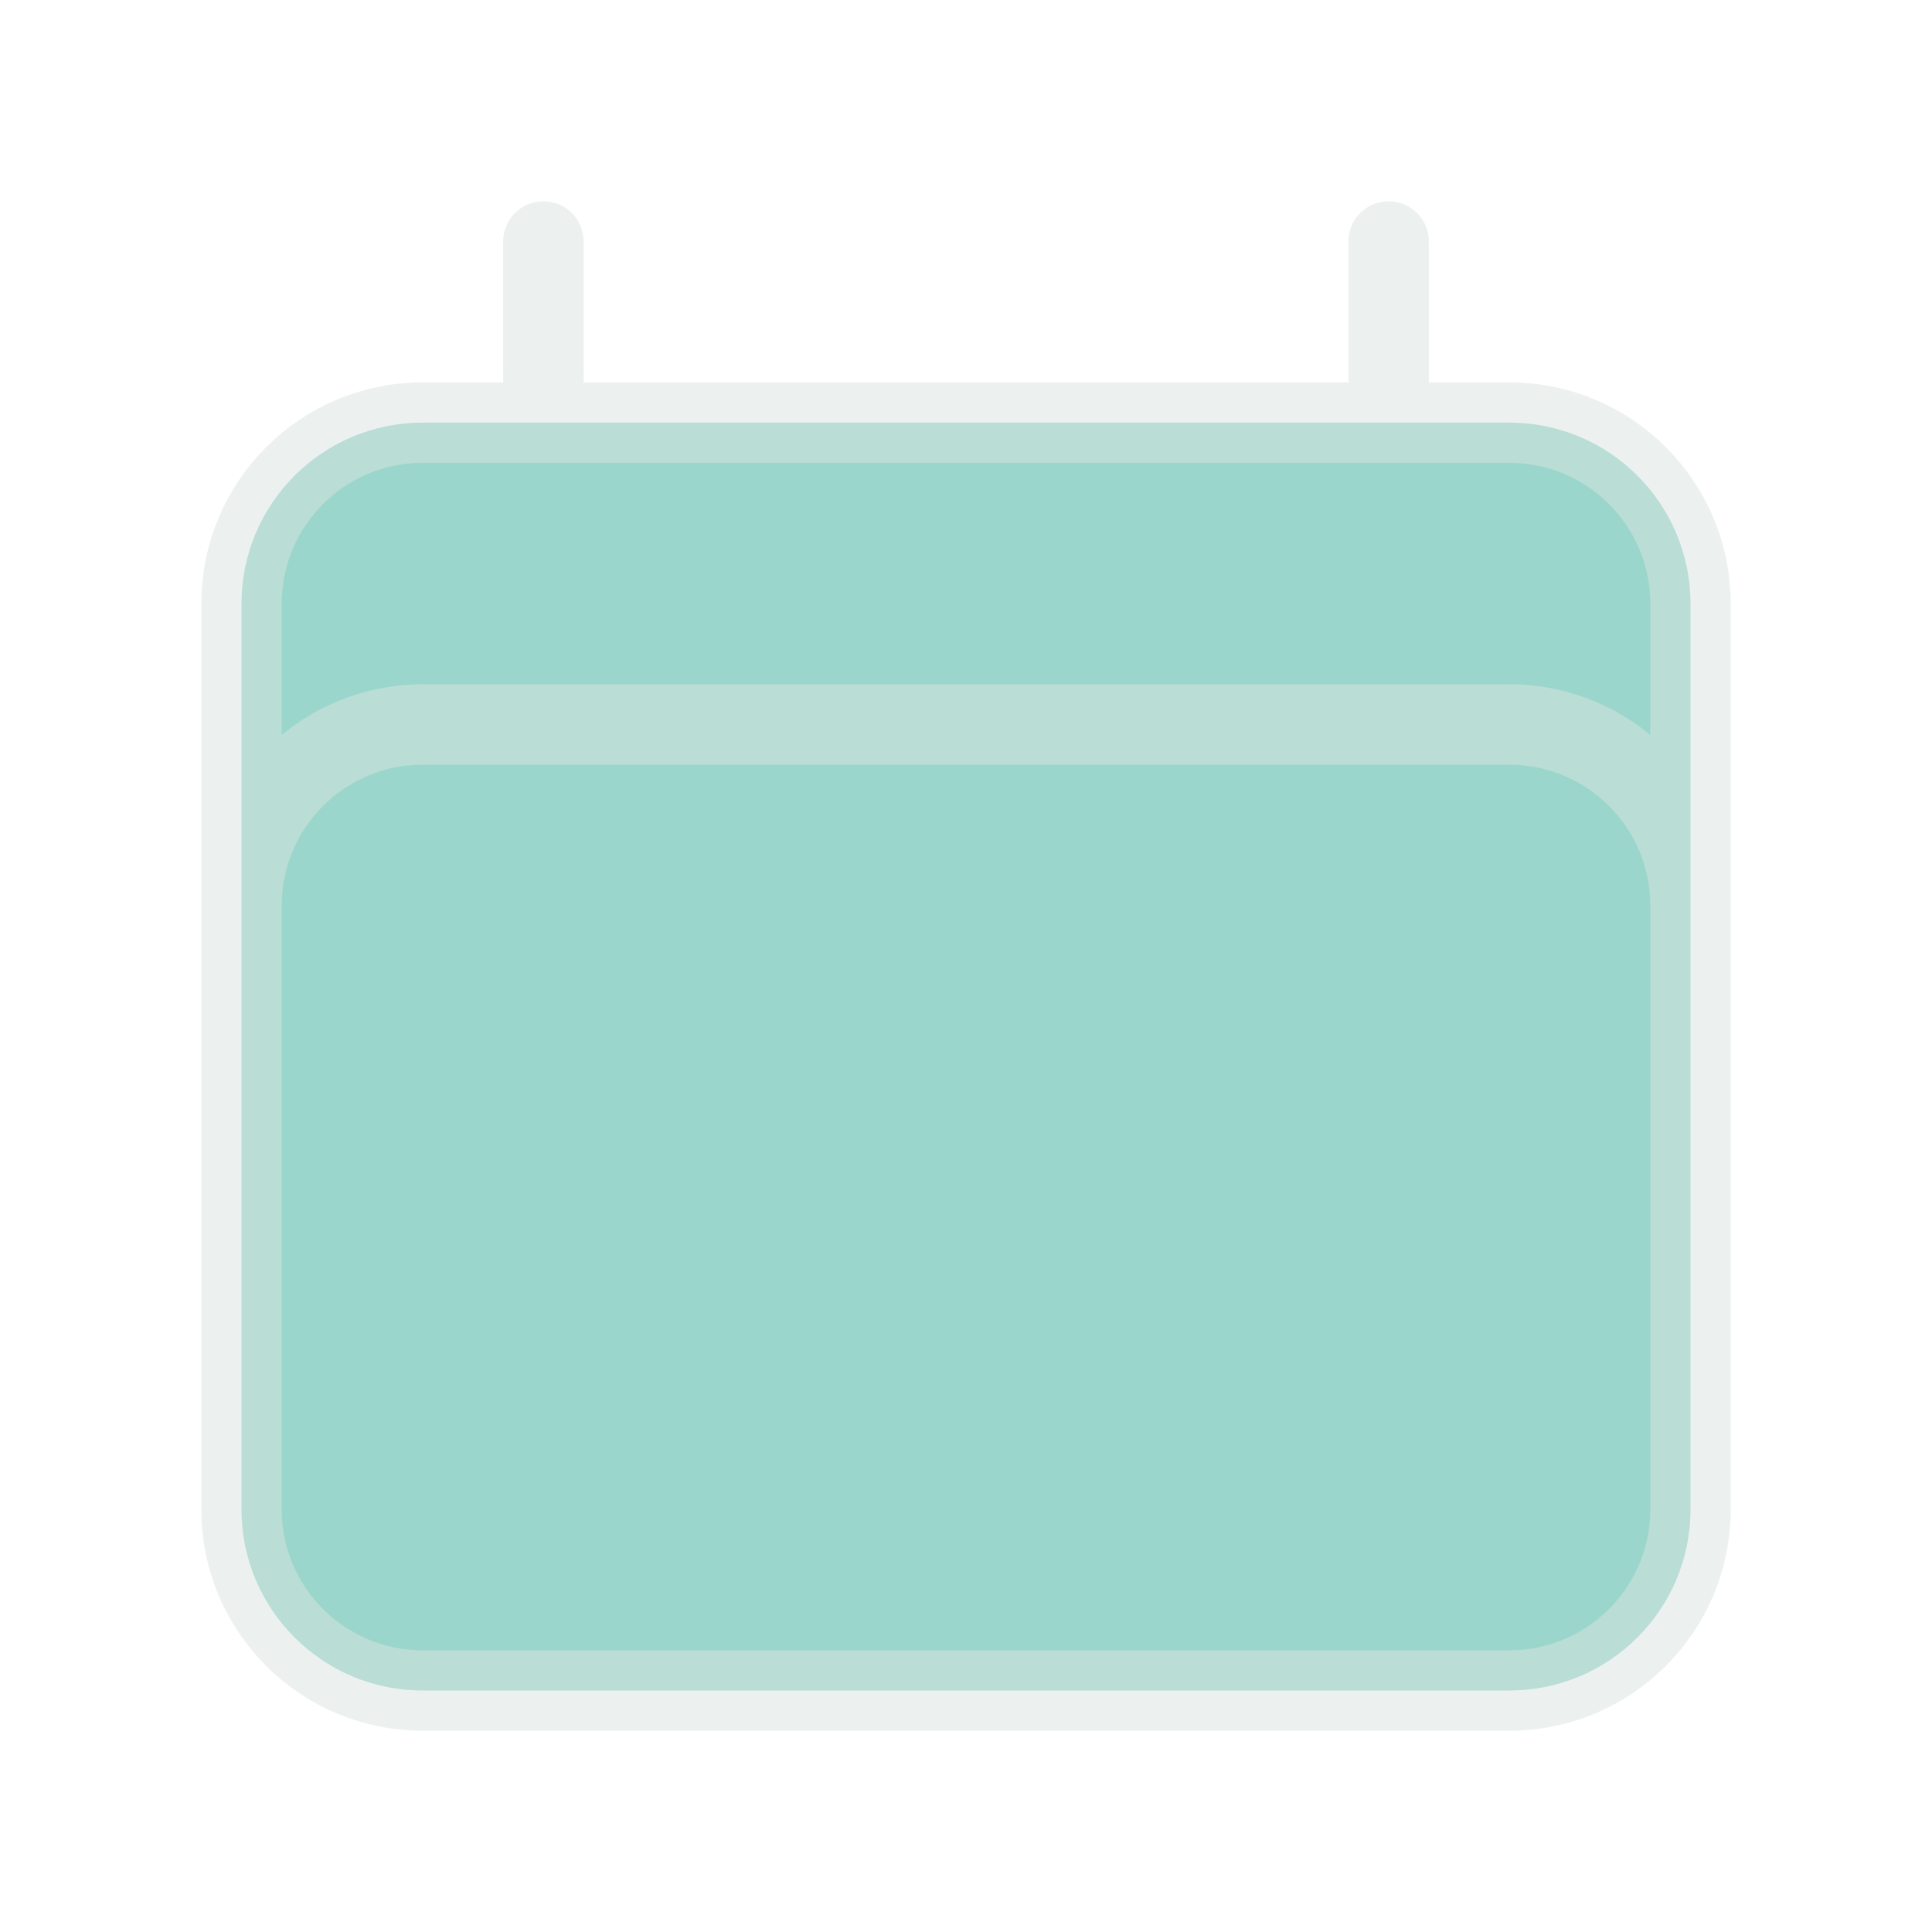
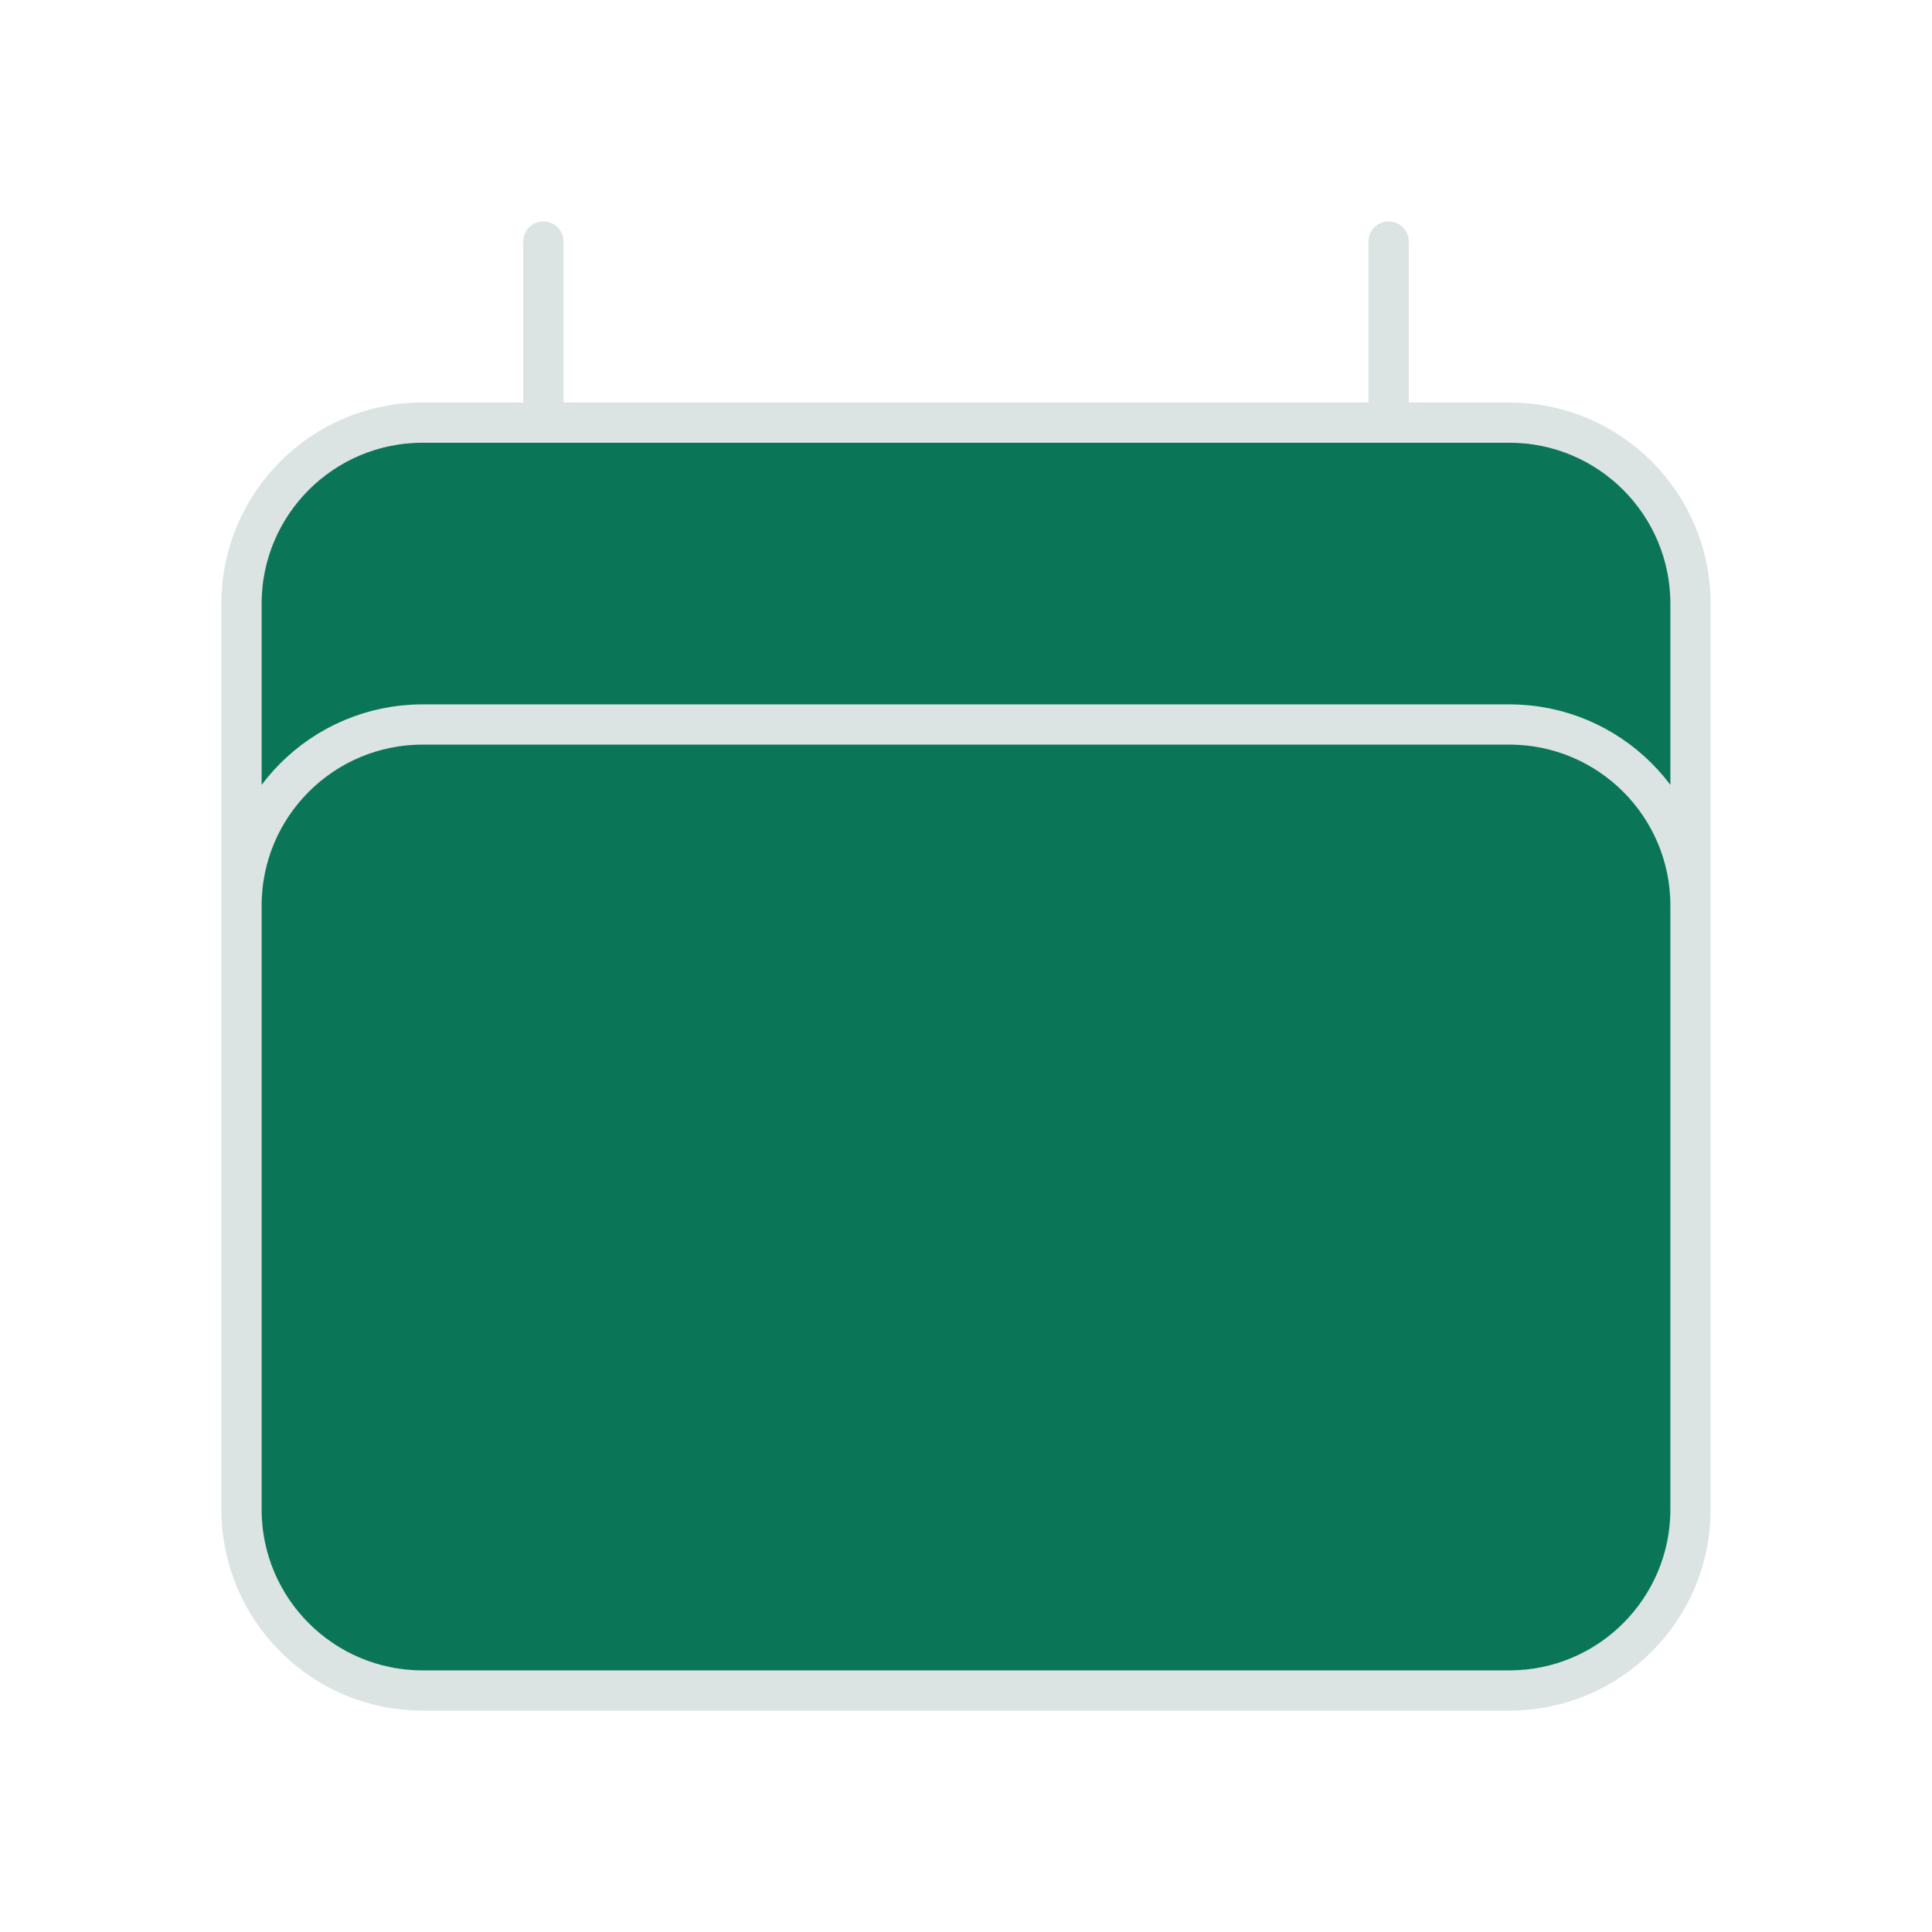
- <svg xmlns="http://www.w3.org/2000/svg" fill="rgba(54, 175, 152, .5)" viewBox="0 0 24 24" stroke-width="1" stroke="rgba(219,228,226, 0.5)">
+ <svg xmlns="http://www.w3.org/2000/svg" fill="rgba(10, 117, 87, 1)" viewBox="0 0 24 24" stroke-width=".5" stroke="#dbe4e2">
  <path stroke-linecap="round" stroke-linejoin="round" d="M6.75 3v2.25M17.25 3v2.25M3 18.75V7.5a2.25 2.25 0 0 1 2.25-2.25h13.5A2.25 2.25 0 0 1 21 7.5v11.25m-18 0A2.25 2.25 0 0 0 5.25 21h13.5A2.25 2.25 0 0 0 21 18.75m-18 0v-7.5A2.25 2.25 0 0 1 5.25 9h13.5A2.25 2.25 0 0 1 21 11.25v7.5" />
</svg>
